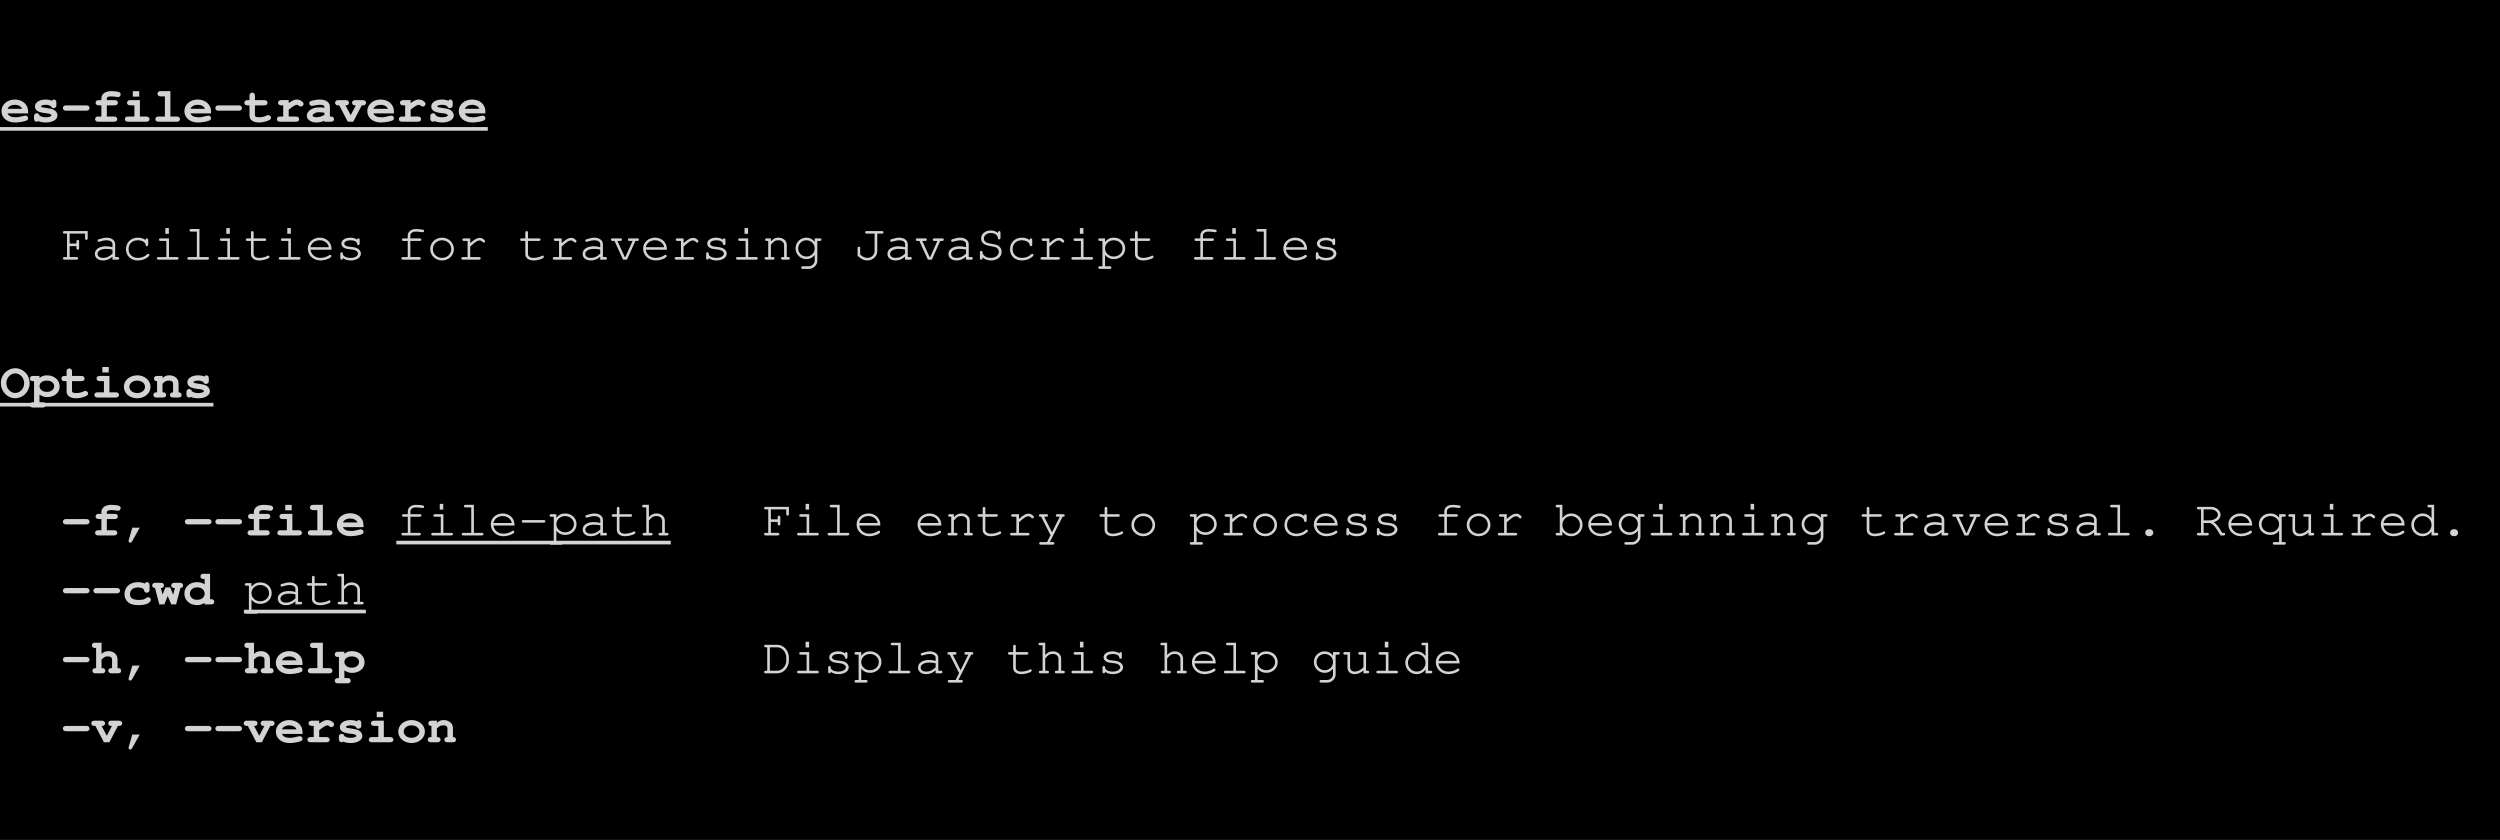
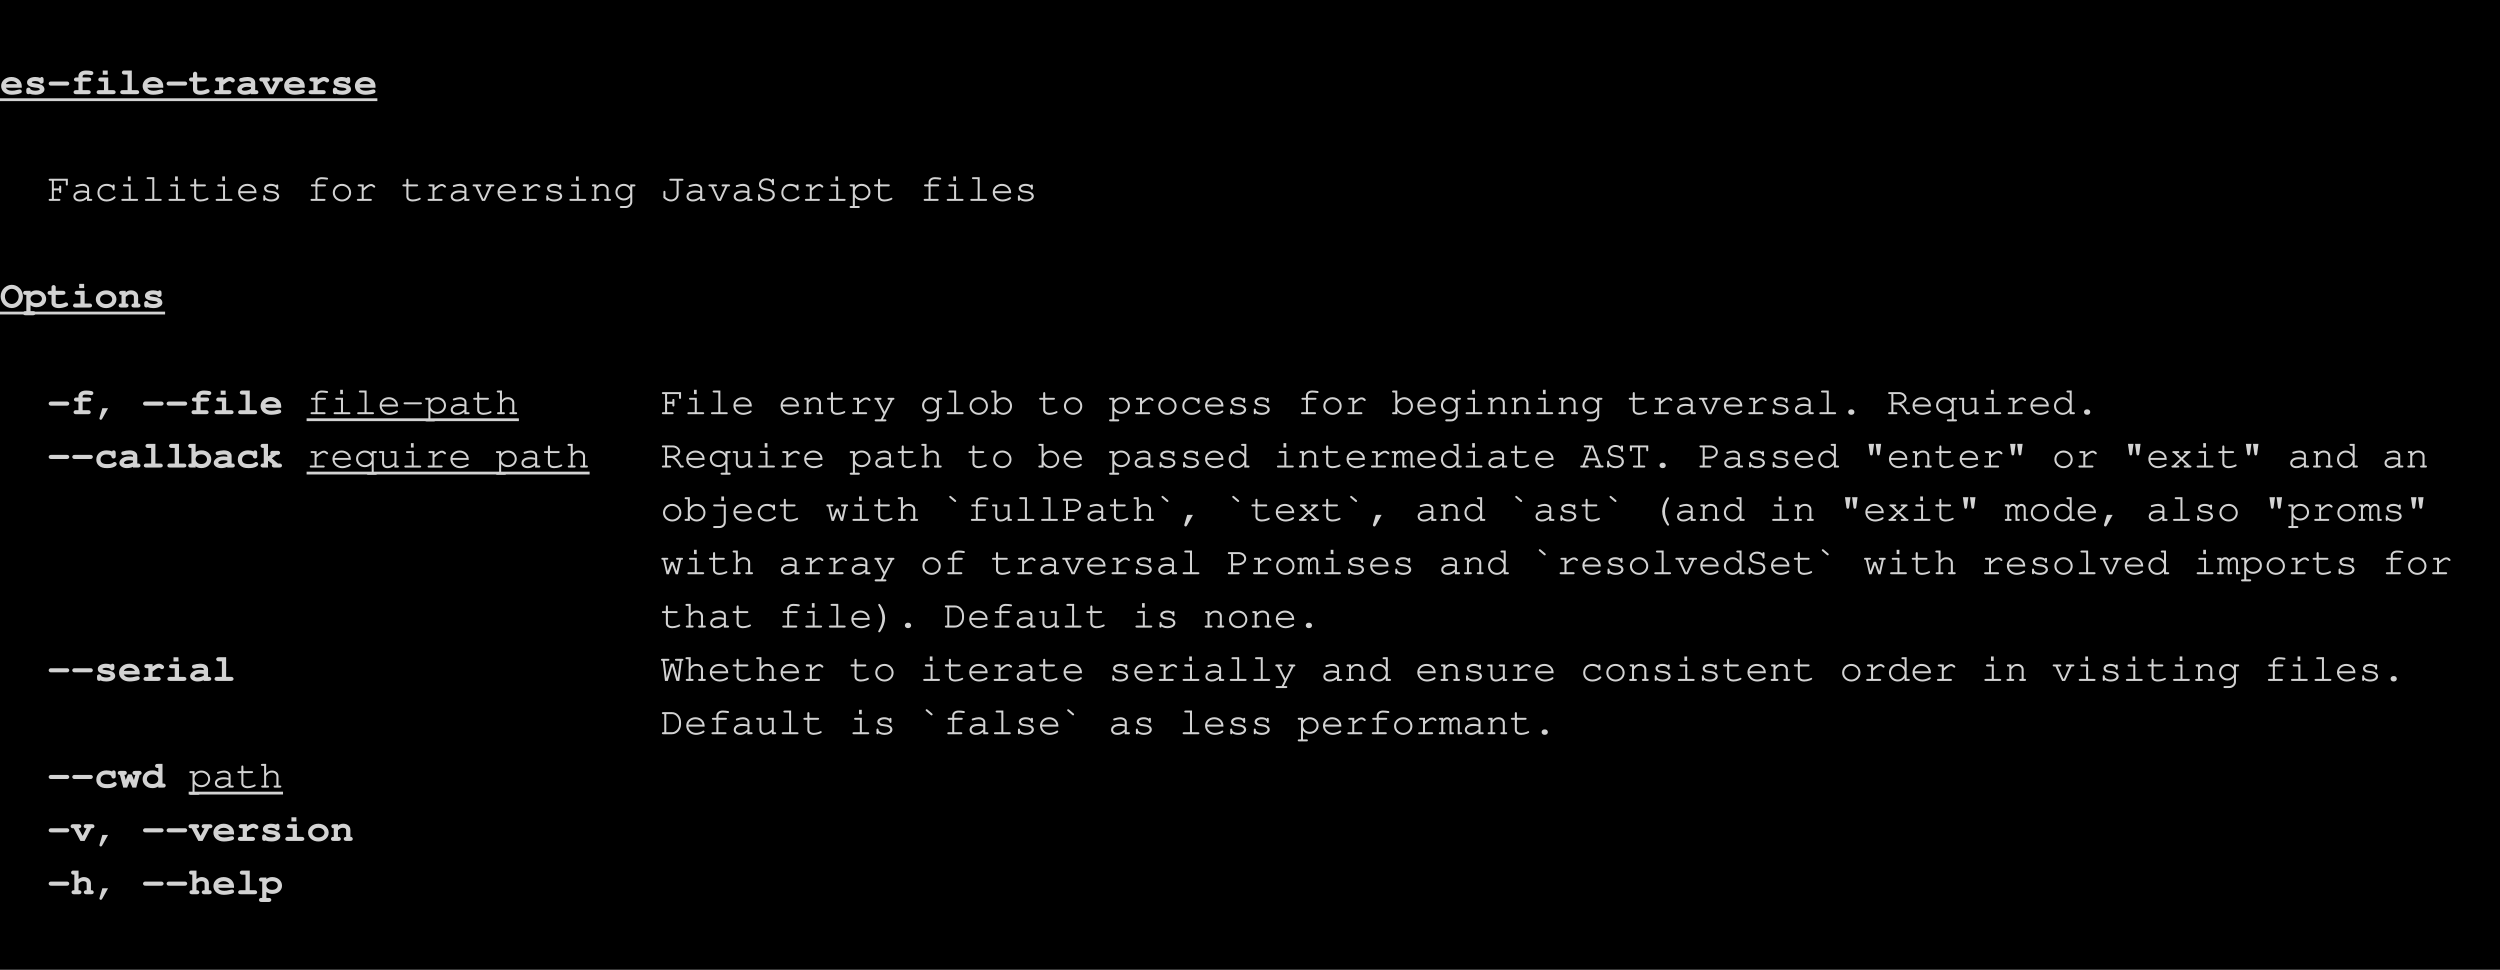
- <svg xmlns="http://www.w3.org/2000/svg" viewBox="0, 0, 688.91, 231.45" font-family="SauceCodePro Nerd Font, Source Code Pro, Courier" font-size="14">
+ <svg xmlns="http://www.w3.org/2000/svg" viewBox="0, 0, 890.54, 345.45" font-family="SauceCodePro Nerd Font, Source Code Pro, Courier" font-size="14">
  <g fill="#D3D3D3">
-     <rect x="0" y="0" width="688.91" height="231.45" fill="#000000" />
+     <rect x="0" y="0" width="890.54" height="345.45" fill="#000000" />
    <path d="M0,35.515 L134.422,35.515 Z" stroke="#D3D3D3" />
    <text x="0" y="33.55" font-weight="bold">es-file-traverse</text>
    <text x="16.8" y="71.55">  Facilities for traversing JavaScript files </text>
    <path d="M0,111.515 L58.81,111.515 Z" stroke="#D3D3D3" />
    <text x="0" y="109.55" font-weight="bold">Options</text>
    <text x="16.8" y="147.55" font-weight="bold">-f</text>
    <text x="33.61" y="147.55">, </text>
    <text x="50.41" y="147.55" font-weight="bold">--file</text>
    <path d="M109.218,149.515 L184.83,149.515 Z" stroke="#D3D3D3" />
    <text x="109.22" y="147.55">file-path</text>
-     <text x="210.03" y="147.55">   File entry to process for beginning traversal. Required. </text>
-     <text x="16.8" y="166.55" font-weight="bold">--cwd</text>
-     <path d="M67.211,168.515 L100.816,168.515 Z" stroke="#D3D3D3" />
-     <text x="67.21" y="166.55">path</text>
-     <text x="16.8" y="185.55" font-weight="bold">-h</text>
-     <text x="33.61" y="185.55">, </text>
-     <text x="50.41" y="185.55" font-weight="bold">--help</text>
-     <text x="210.03" y="185.55">             Display this help guide                                  </text>
-     <text x="16.8" y="204.55" font-weight="bold">-v</text>
-     <text x="33.61" y="204.55">, </text>
-     <text x="50.41" y="204.55" font-weight="bold">--version</text>
+     <text x="235.24" y="147.55">      File entry glob to process for beginning traversal. Required.                 </text>
+     <text x="16.8" y="166.55" font-weight="bold">--callback</text>
+     <path d="M109.218,168.515 L210.034,168.515 Z" stroke="#D3D3D3" />
+     <text x="109.22" y="166.55">require path</text>
+     <text x="235.24" y="166.55">   Require path to be passed intermediate AST. Passed "enter" or "exit" and an   </text>
+     <text x="235.24" y="185.55">                            object with `fullPath`, `text`, and `ast` (and in "exit" mode, also "proms"   </text>
+     <text x="235.24" y="204.55">                            with array of traversal Promises and `resolvedSet` with resolved imports for  </text>
+     <text x="235.24" y="223.55">                            that file). Default is none.                                                  </text>
+     <text x="16.8" y="242.55" font-weight="bold">--serial</text>
+     <text x="235.24" y="242.55">                  Whether to iterate serially and ensure consistent order in visiting files.    </text>
+     <text x="235.24" y="261.55">                            Default is `false` as less performant.                                        </text>
+     <text x="16.8" y="280.55" font-weight="bold">--cwd</text>
+     <path d="M67.211,282.515 L100.816,282.515 Z" stroke="#D3D3D3" />
+     <text x="67.21" y="280.55">path</text>
+     <text x="16.8" y="299.55" font-weight="bold">-v</text>
+     <text x="33.61" y="299.55">, </text>
+     <text x="50.41" y="299.55" font-weight="bold">--version</text>
+     <text x="16.8" y="318.55" font-weight="bold">-h</text>
+     <text x="33.61" y="318.55">, </text>
+     <text x="50.41" y="318.55" font-weight="bold">--help</text>
  </g>
</svg>
